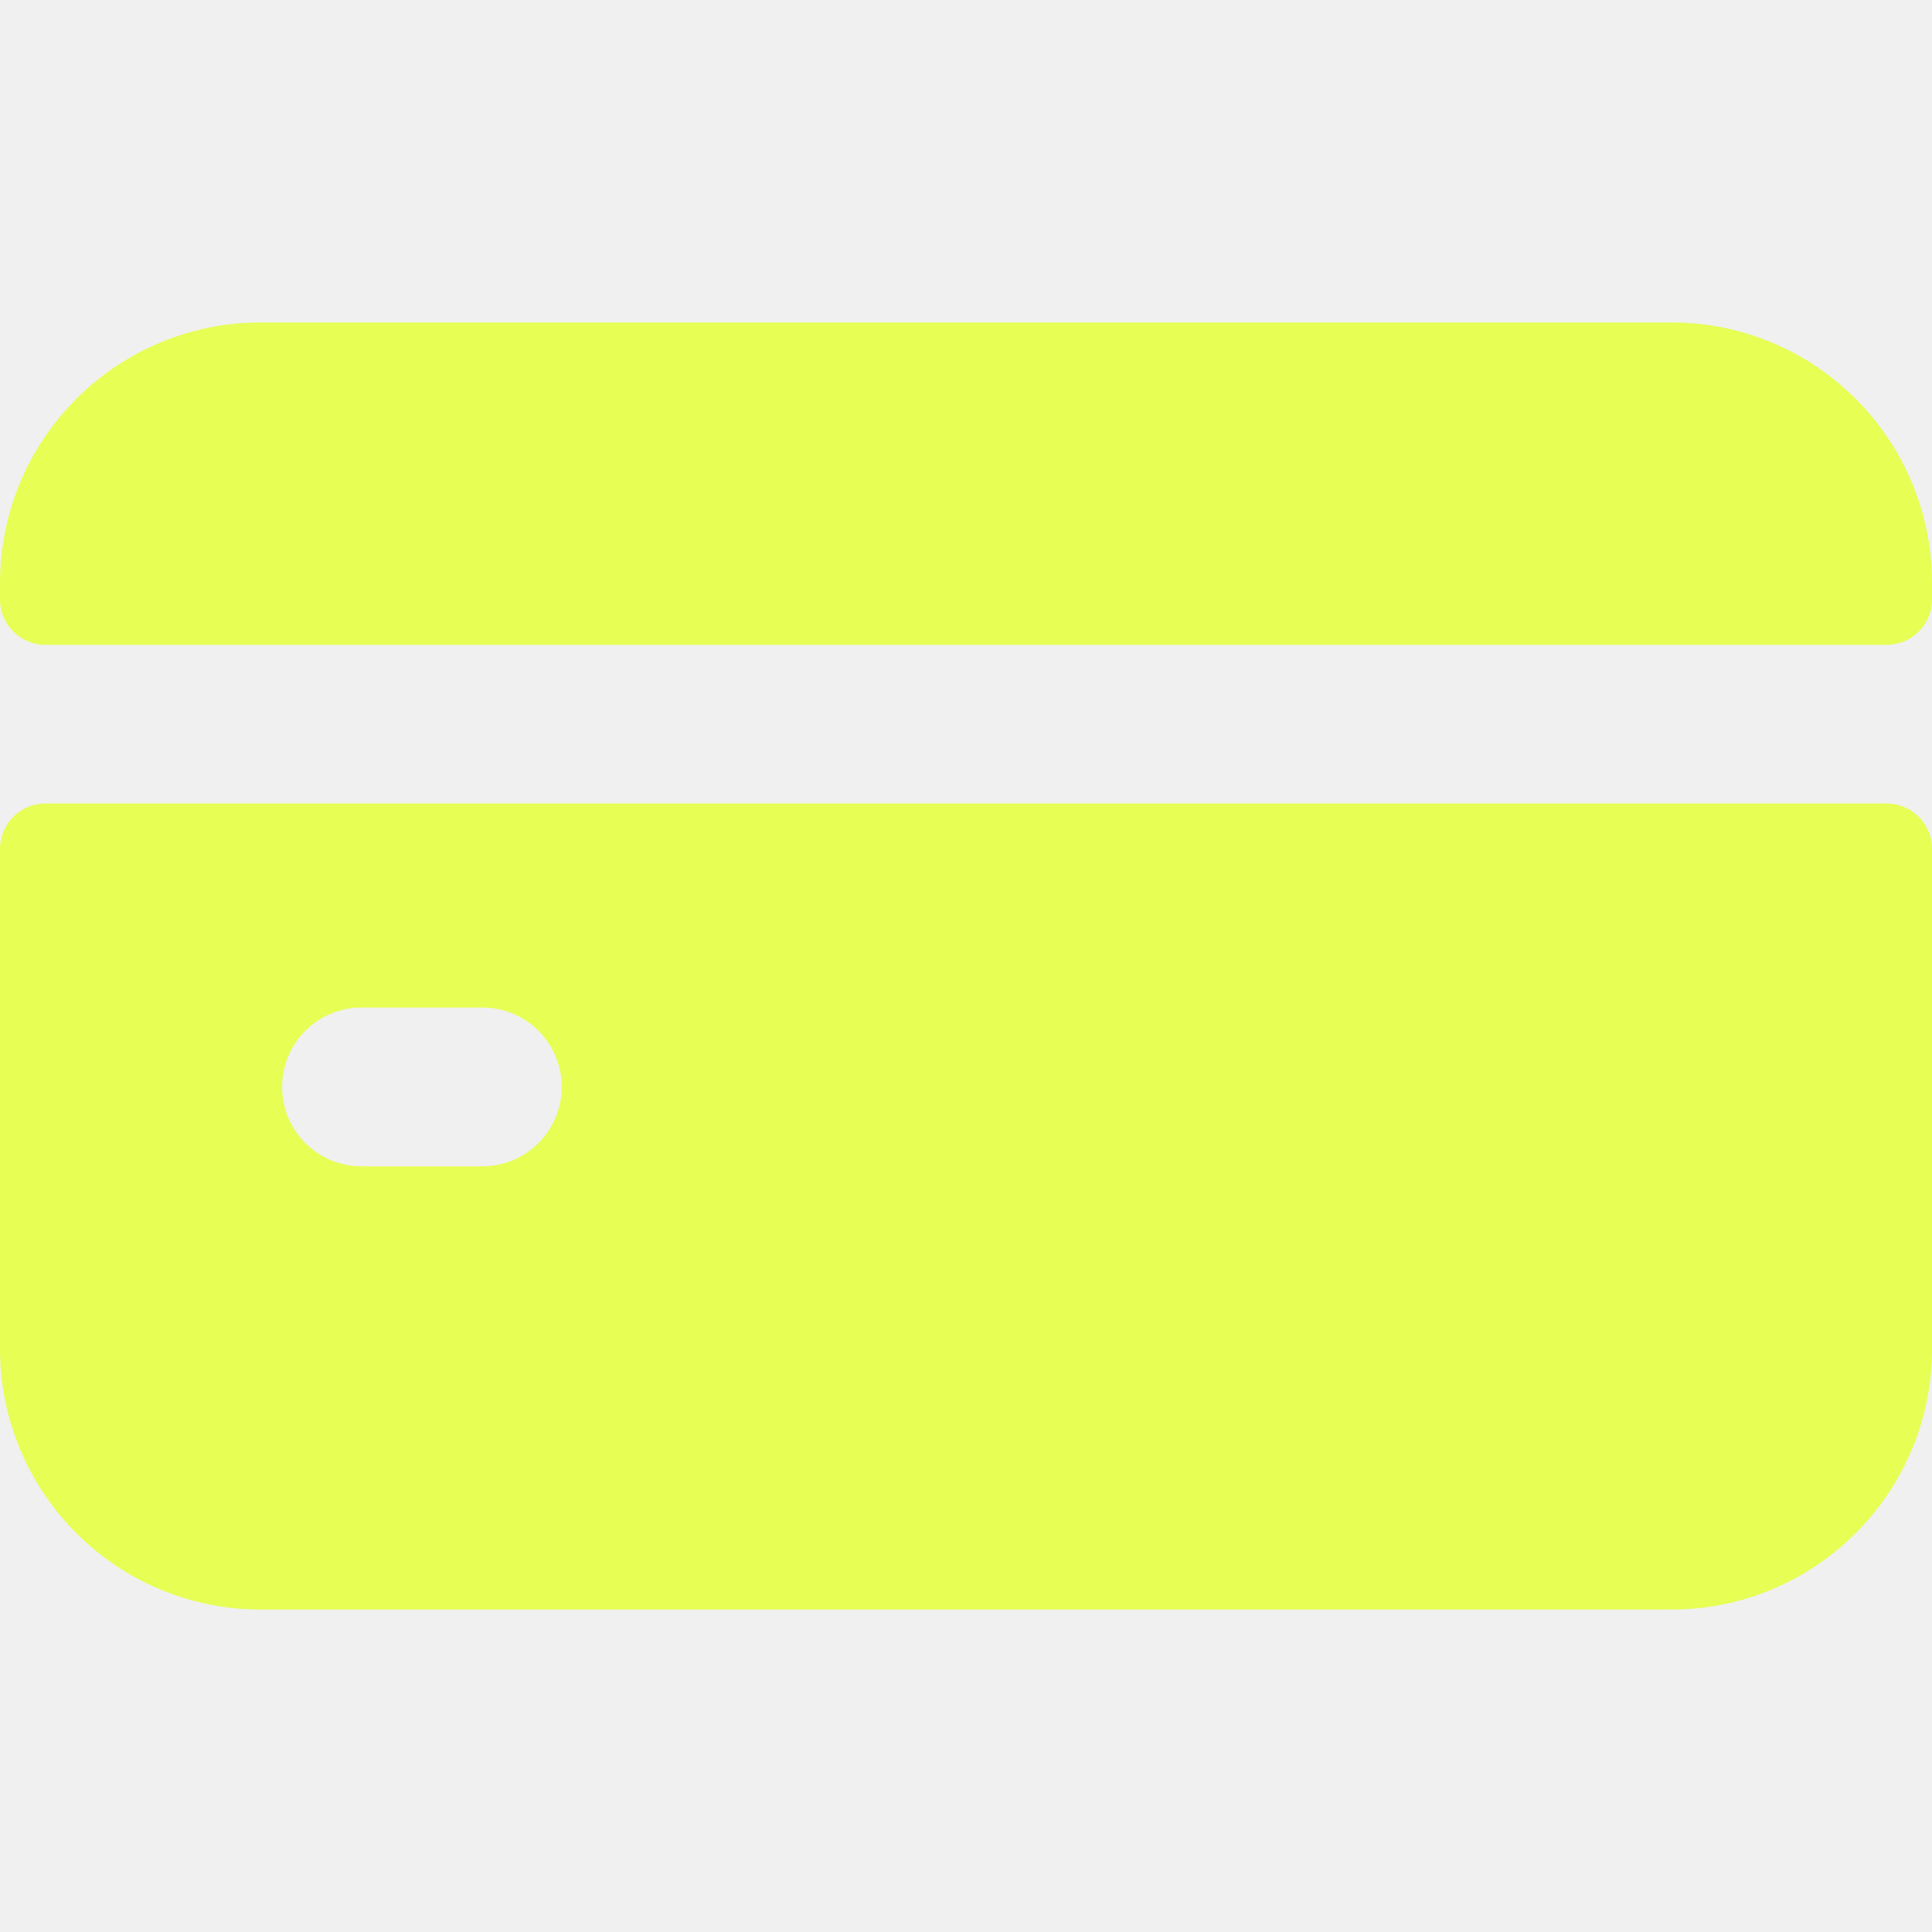
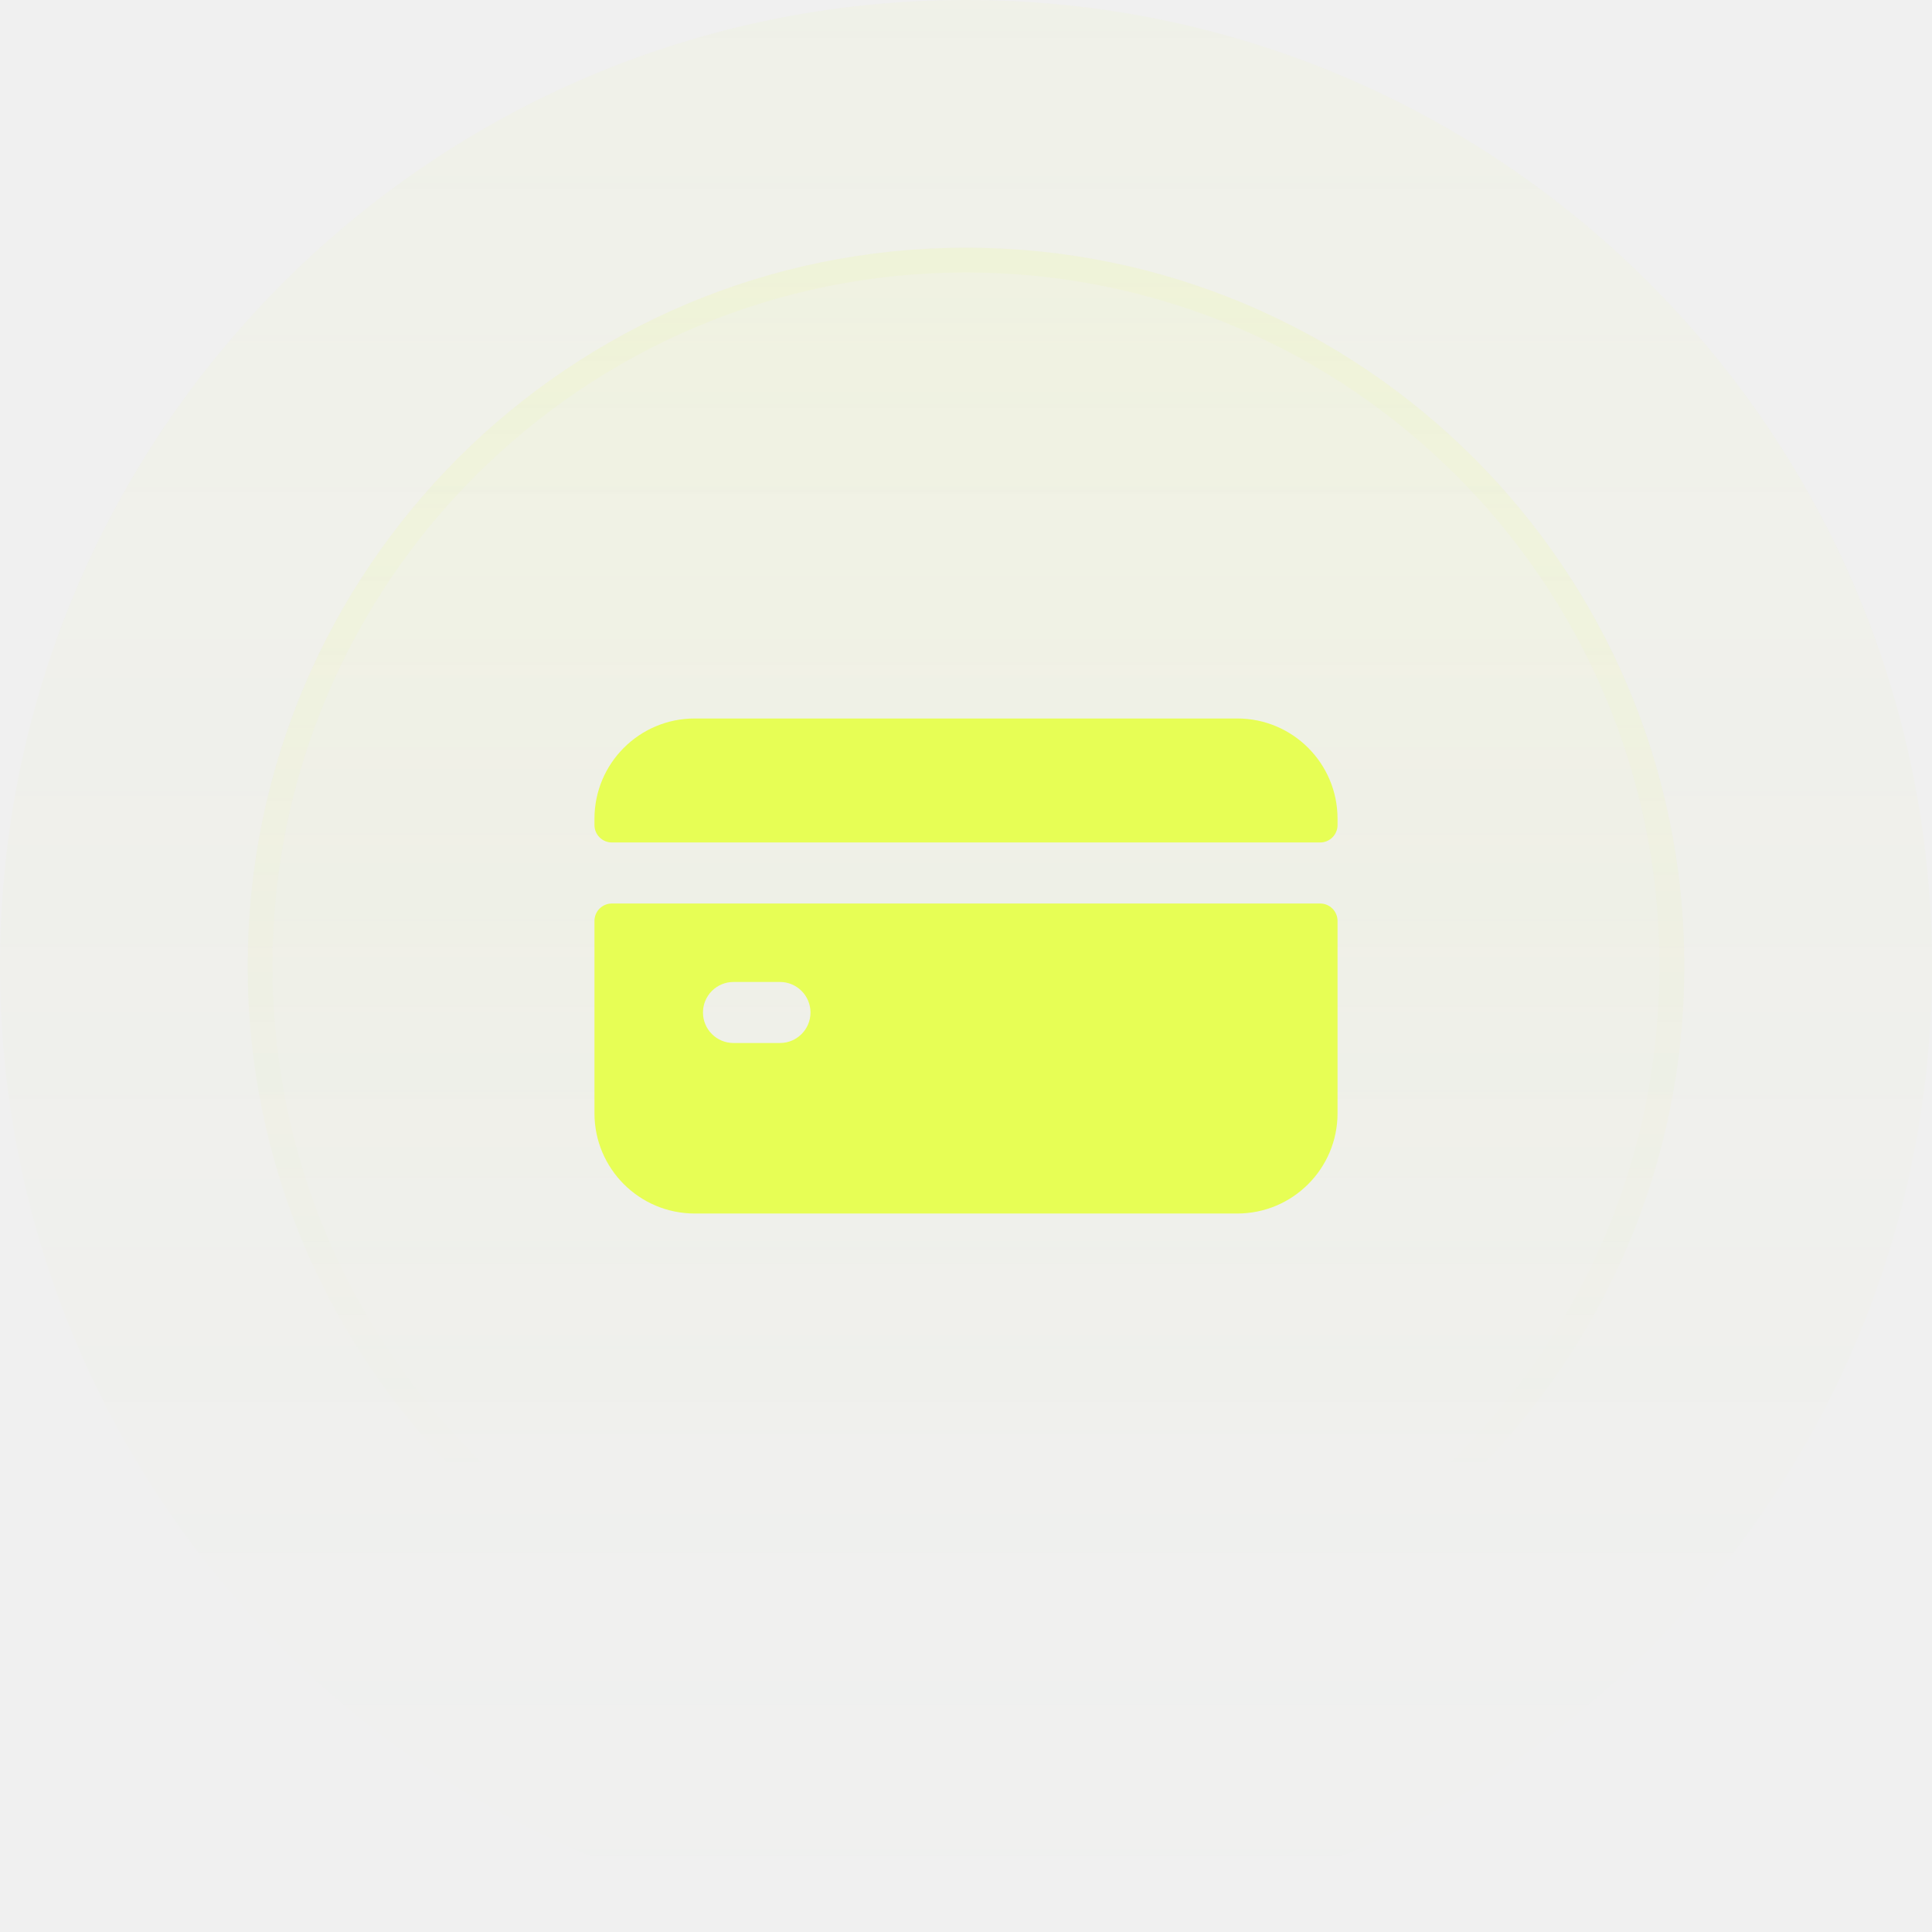
- <svg xmlns="http://www.w3.org/2000/svg" width="30" height="30" viewBox="0 0 30 30" fill="none">
-   <g clip-path="url(#clip0_722_755)">
-     <path d="M0 13.181V20.945C0 23.181 1.812 24.993 4.048 24.993H25.952C28.188 24.993 30 23.181 30 20.945V13.181C30 12.792 29.685 12.477 29.296 12.477H0.704C0.315 12.477 0 12.792 0 13.181ZM7.49 18.11H5.613C4.932 18.11 4.381 17.558 4.381 16.877C4.381 16.197 4.932 15.645 5.613 15.645H7.49C8.171 15.645 8.722 16.197 8.722 16.877C8.722 17.558 8.171 18.11 7.49 18.11Z" fill="#E7FE55" />
-     <path d="M30 9.309V9.055C30 6.819 28.188 5.007 25.952 5.007H4.048C1.812 5.007 0 6.819 0 9.055V9.309C0 9.698 0.315 10.013 0.704 10.013H29.296C29.685 10.013 30 9.698 30 9.309Z" fill="#E7FE55" />
+ <svg xmlns="http://www.w3.org/2000/svg" width="78" height="78" viewBox="0 0 78 78" fill="none">
+   <rect width="78" height="78" rx="39" fill="url(#paint0_linear_717_534)" fill-opacity="0.05" />
+   <rect x="10" y="10" width="58" height="58" rx="29" fill="url(#paint1_linear_717_534)" fill-opacity="0.1" />
+   <rect x="10.5" y="10.5" width="57" height="57" rx="28.5" stroke="url(#paint2_linear_717_534)" stroke-opacity="0.2" />
+   <g clip-path="url(#clip0_717_534)">
+     <path d="M24 37.181V44.945C24 47.181 25.812 48.993 28.048 48.993H49.952C52.188 48.993 54 47.181 54 44.945V37.181C54 36.792 53.685 36.477 53.296 36.477H24.704C24.315 36.477 24 36.792 24 37.181ZM31.49 42.109H29.613C28.932 42.109 28.381 41.558 28.381 40.877C28.381 40.197 28.932 39.645 29.613 39.645H31.49C32.171 39.645 32.722 40.197 32.722 40.877C32.722 41.558 32.171 42.109 31.49 42.109Z" fill="#E7FE55" />
+     <path d="M54 33.309V33.055C54 30.819 52.188 29.007 49.952 29.007H28.048C25.812 29.007 24 30.819 24 33.055V33.309C24 33.698 24.315 34.013 24.704 34.013H53.296C53.685 34.013 54 33.698 54 33.309Z" fill="#E7FE55" />
  </g>
  <defs>
-     <clipPath id="clip0_722_755">
-       <rect width="30" height="30" fill="white" />
+     <linearGradient id="paint0_linear_717_534" x1="39" y1="0" x2="39" y2="78" gradientUnits="userSpaceOnUse">
+       <stop stop-color="#E7FE55" />
+       <stop offset="1" stop-color="#E7FE55" stop-opacity="0" />
+     </linearGradient>
+     <linearGradient id="paint1_linear_717_534" x1="39" y1="-28.405" x2="39" y2="159.703" gradientUnits="userSpaceOnUse">
+       <stop stop-color="#E7FE55" />
+       <stop offset="0.468" stop-color="#E7FE55" stop-opacity="0" />
+     </linearGradient>
+     <linearGradient id="paint2_linear_717_534" x1="39" y1="-90.716" x2="39" y2="120.514" gradientUnits="userSpaceOnUse">
+       <stop stop-color="#E7FE55" />
+       <stop offset="0.716" stop-color="#E7FE55" stop-opacity="0" />
+     </linearGradient>
+     <clipPath id="clip0_717_534">
+       <rect width="30" height="30" fill="white" transform="translate(24 24)" />
    </clipPath>
  </defs>
</svg>
